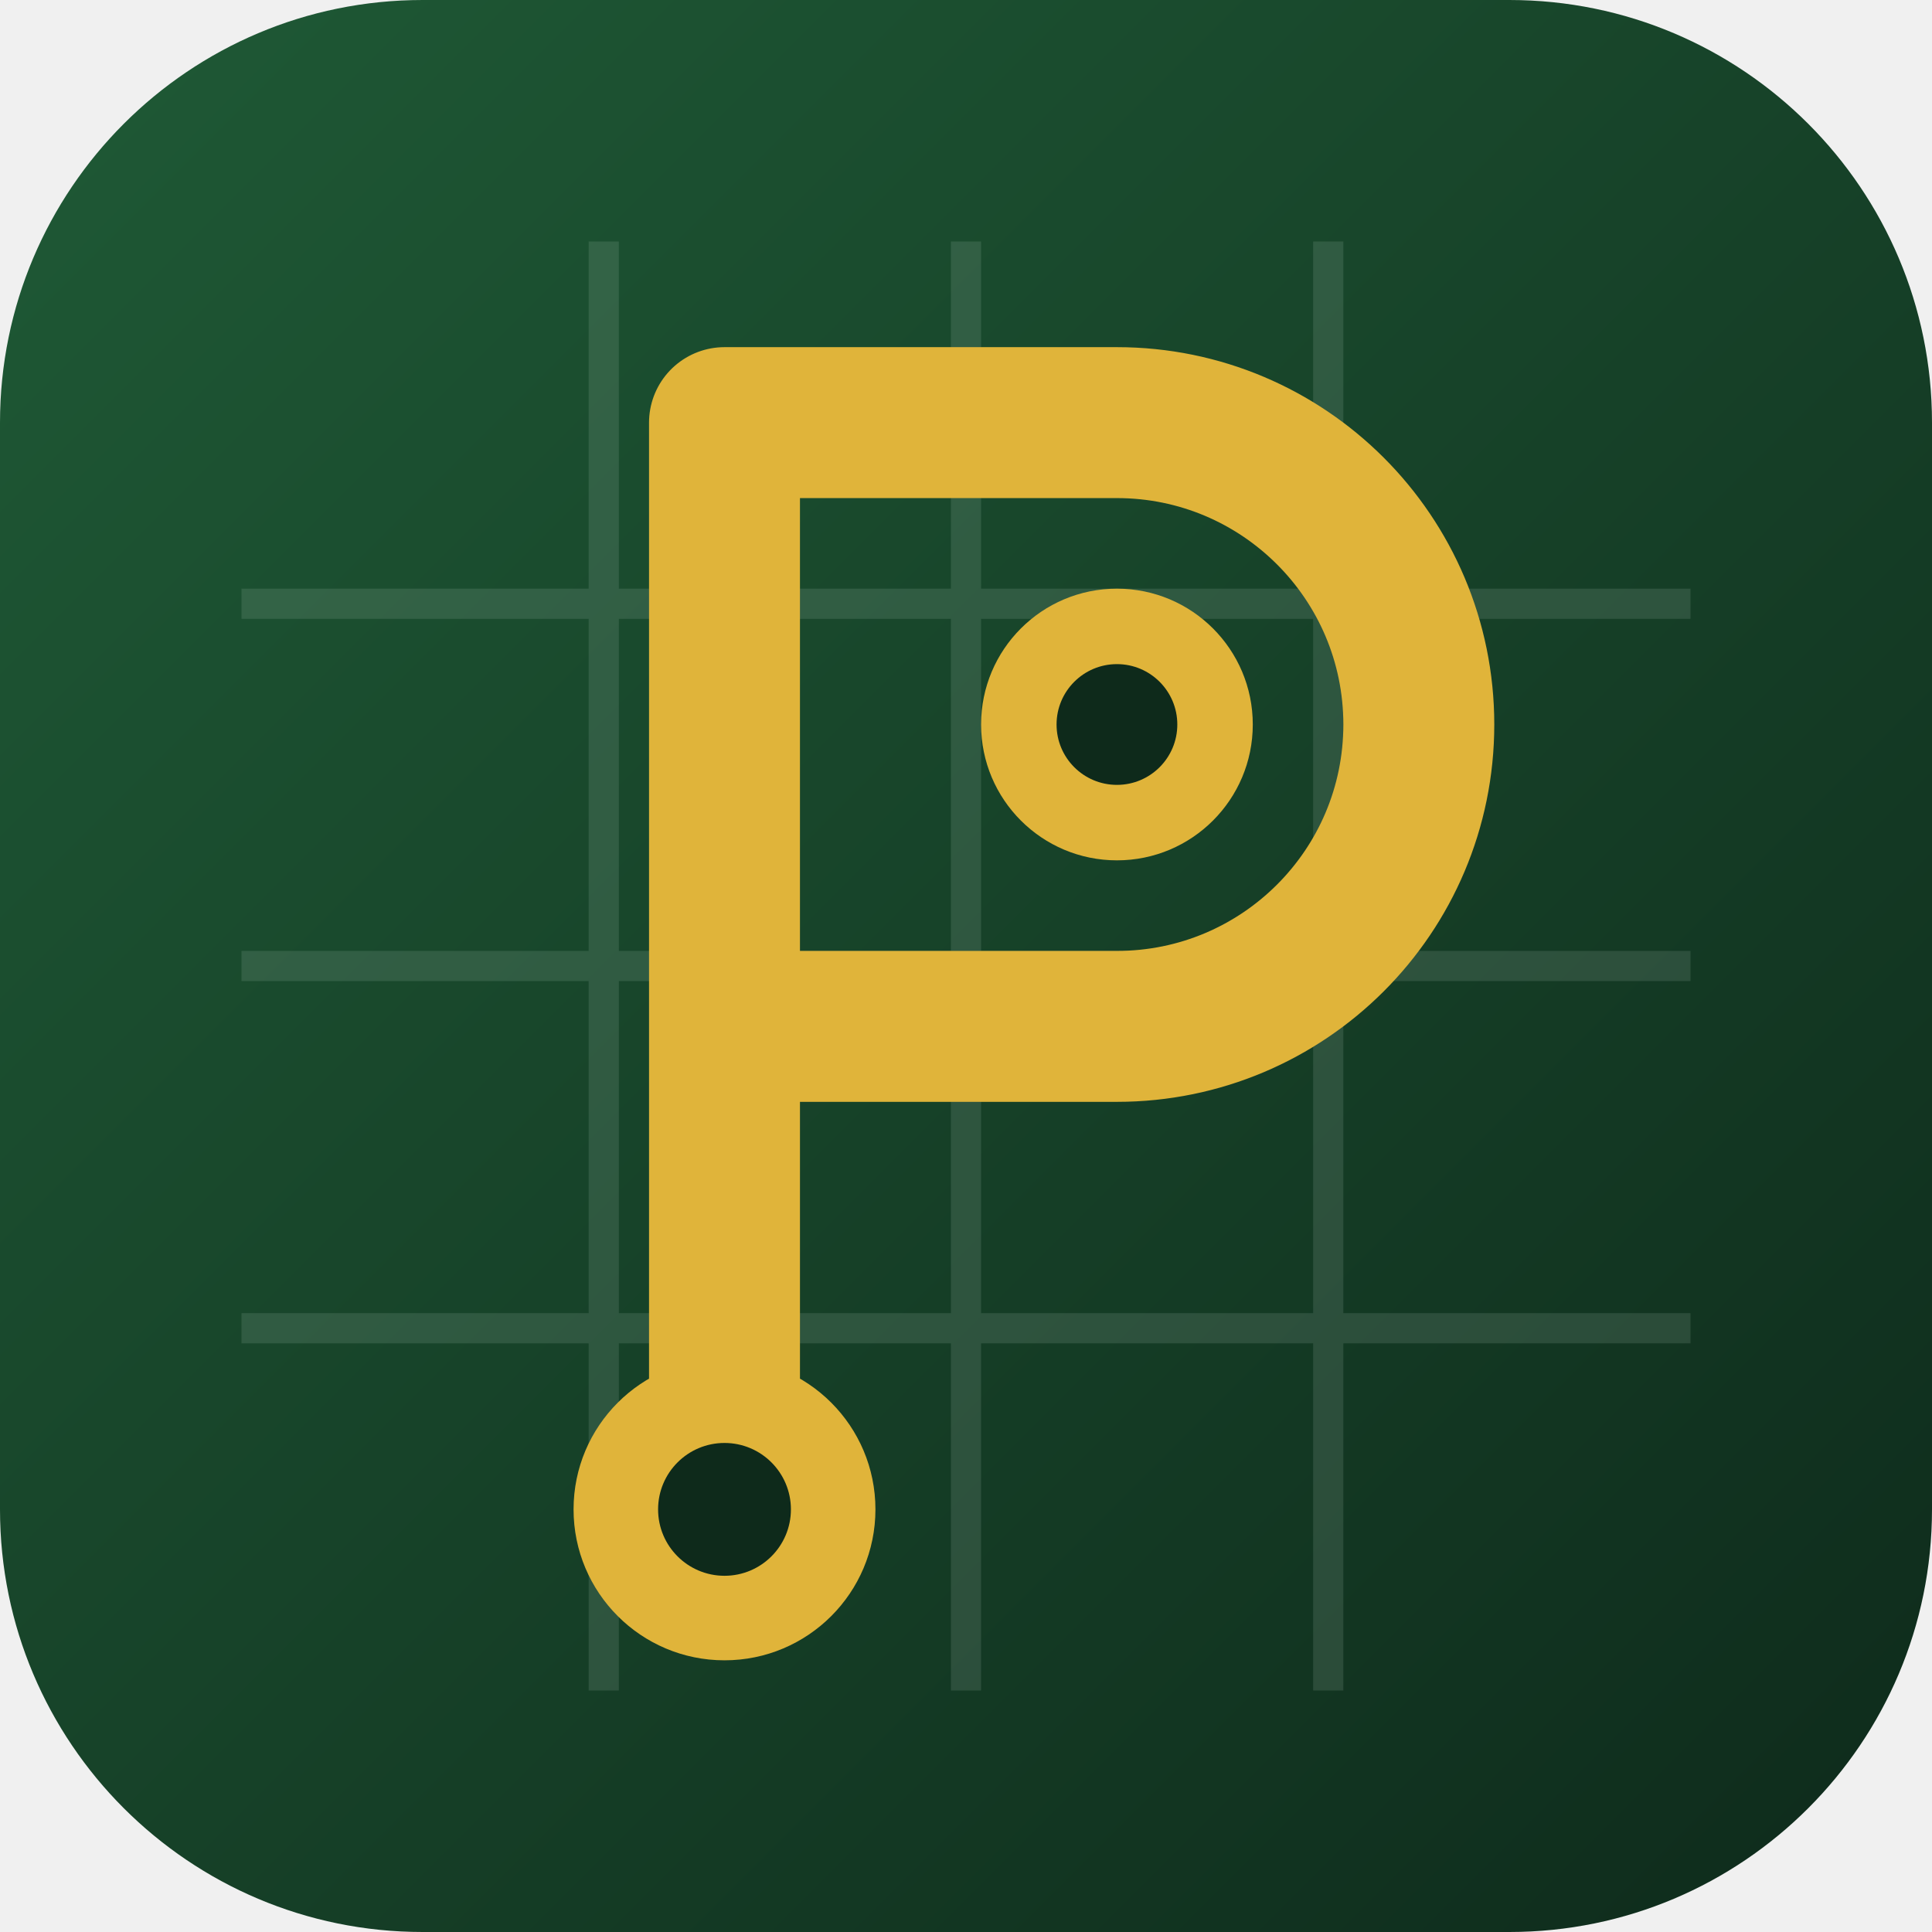
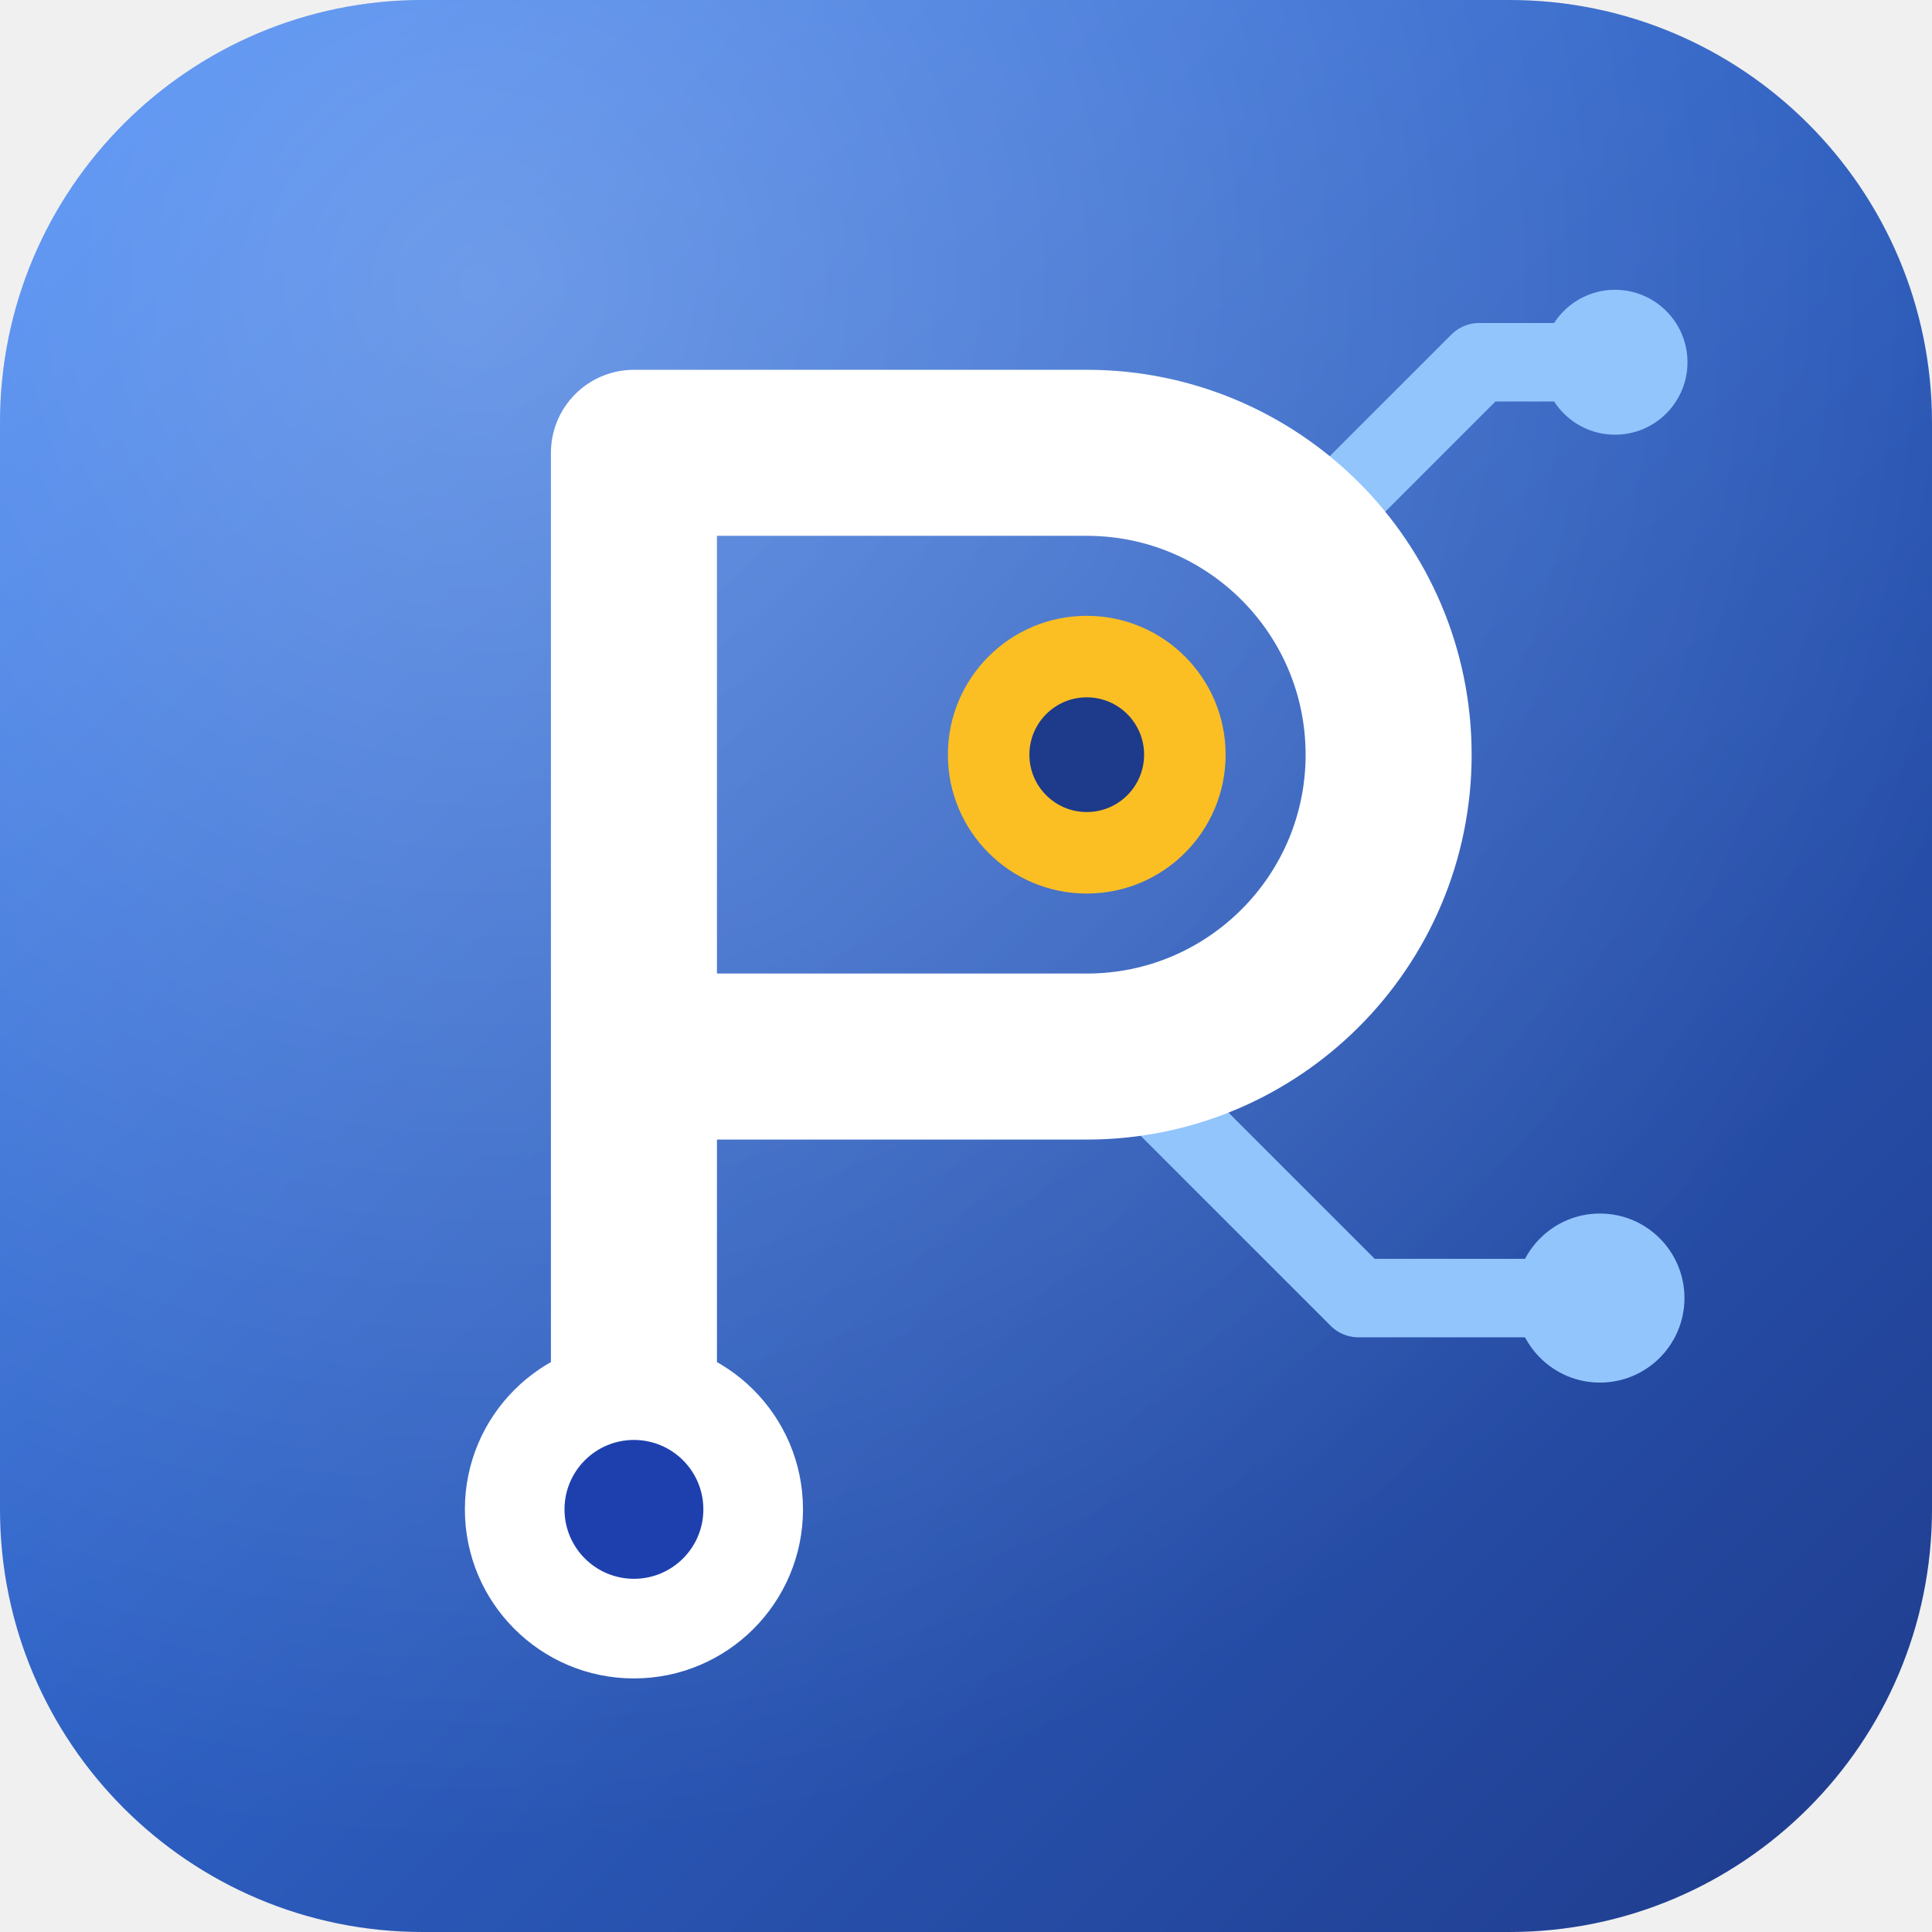
<svg xmlns="http://www.w3.org/2000/svg" viewBox="0 0 64 64" role="img" aria-label="Proteus Viewer">
  <defs>
    <linearGradient id="bg" x1="0" y1="0" x2="1" y2="1">
-       <stop offset="0" stop-color="#1f5a36" />
-       <stop offset="1" stop-color="#0e2a1b" />
+       <stop offset="0" stop-color="#3b82f6" />
+       <stop offset="1" stop-color="#1e3a8a" />
    </linearGradient>
+     <radialGradient id="glow" cx=".25" cy=".15" r=".8">
+       <stop offset="0" stop-color="#fff" stop-opacity=".28" />
+       <stop offset="1" stop-color="#fff" stop-opacity="0" />
+     </radialGradient>
  </defs>
  <rect width="64" height="64" rx="14" fill="url(#bg)" />
-   <g fill="none" stroke="#e7f1ea" stroke-opacity=".12" stroke-width="1">
-     <path d="M8 20H56M8 32H56M8 44H56M20 8V56M32 8V56M44 8V56" />
+   <rect width="64" height="64" rx="14" fill="url(#glow)" />
+   <g fill="none" stroke="#93c5fd" stroke-width="2.6" stroke-linecap="round" stroke-linejoin="round">
+     <path d="M37 35l8 8h8" />
+     <path d="M43 18l6-6h4" />
  </g>
-   <path d="M24 50V14H37a10 10 0 0 1 0 20H24" fill="none" stroke="#e0b43a" stroke-width="5" stroke-linecap="round" stroke-linejoin="round" />
-   <circle cx="37" cy="24" r="4.5" fill="#e0b43a" />
-   <circle cx="37" cy="24" r="2" fill="#0e2a1b" />
-   <circle cx="24" cy="50" r="5" fill="#e0b43a" />
-   <circle cx="24" cy="50" r="2.2" fill="#0e2a1b" />
+   <circle cx="53" cy="43" r="2.8" fill="#93c5fd" />
+   <circle cx="53.5" cy="12" r="2.4" fill="#93c5fd" />
+   <path d="M21 49V15h15a10 10 0 0 1 0 20H21" fill="none" stroke="#fff" stroke-width="5.5" stroke-linecap="round" stroke-linejoin="round" />
+   <circle cx="21" cy="50" r="5.6" fill="#fff" />
+   <circle cx="21" cy="50" r="2.3" fill="#1e40af" />
+   <circle cx="36" cy="25" r="4.6" fill="#fbbf24" />
+   <circle cx="36" cy="25" r="1.9" fill="#1e3a8a" />
</svg>
